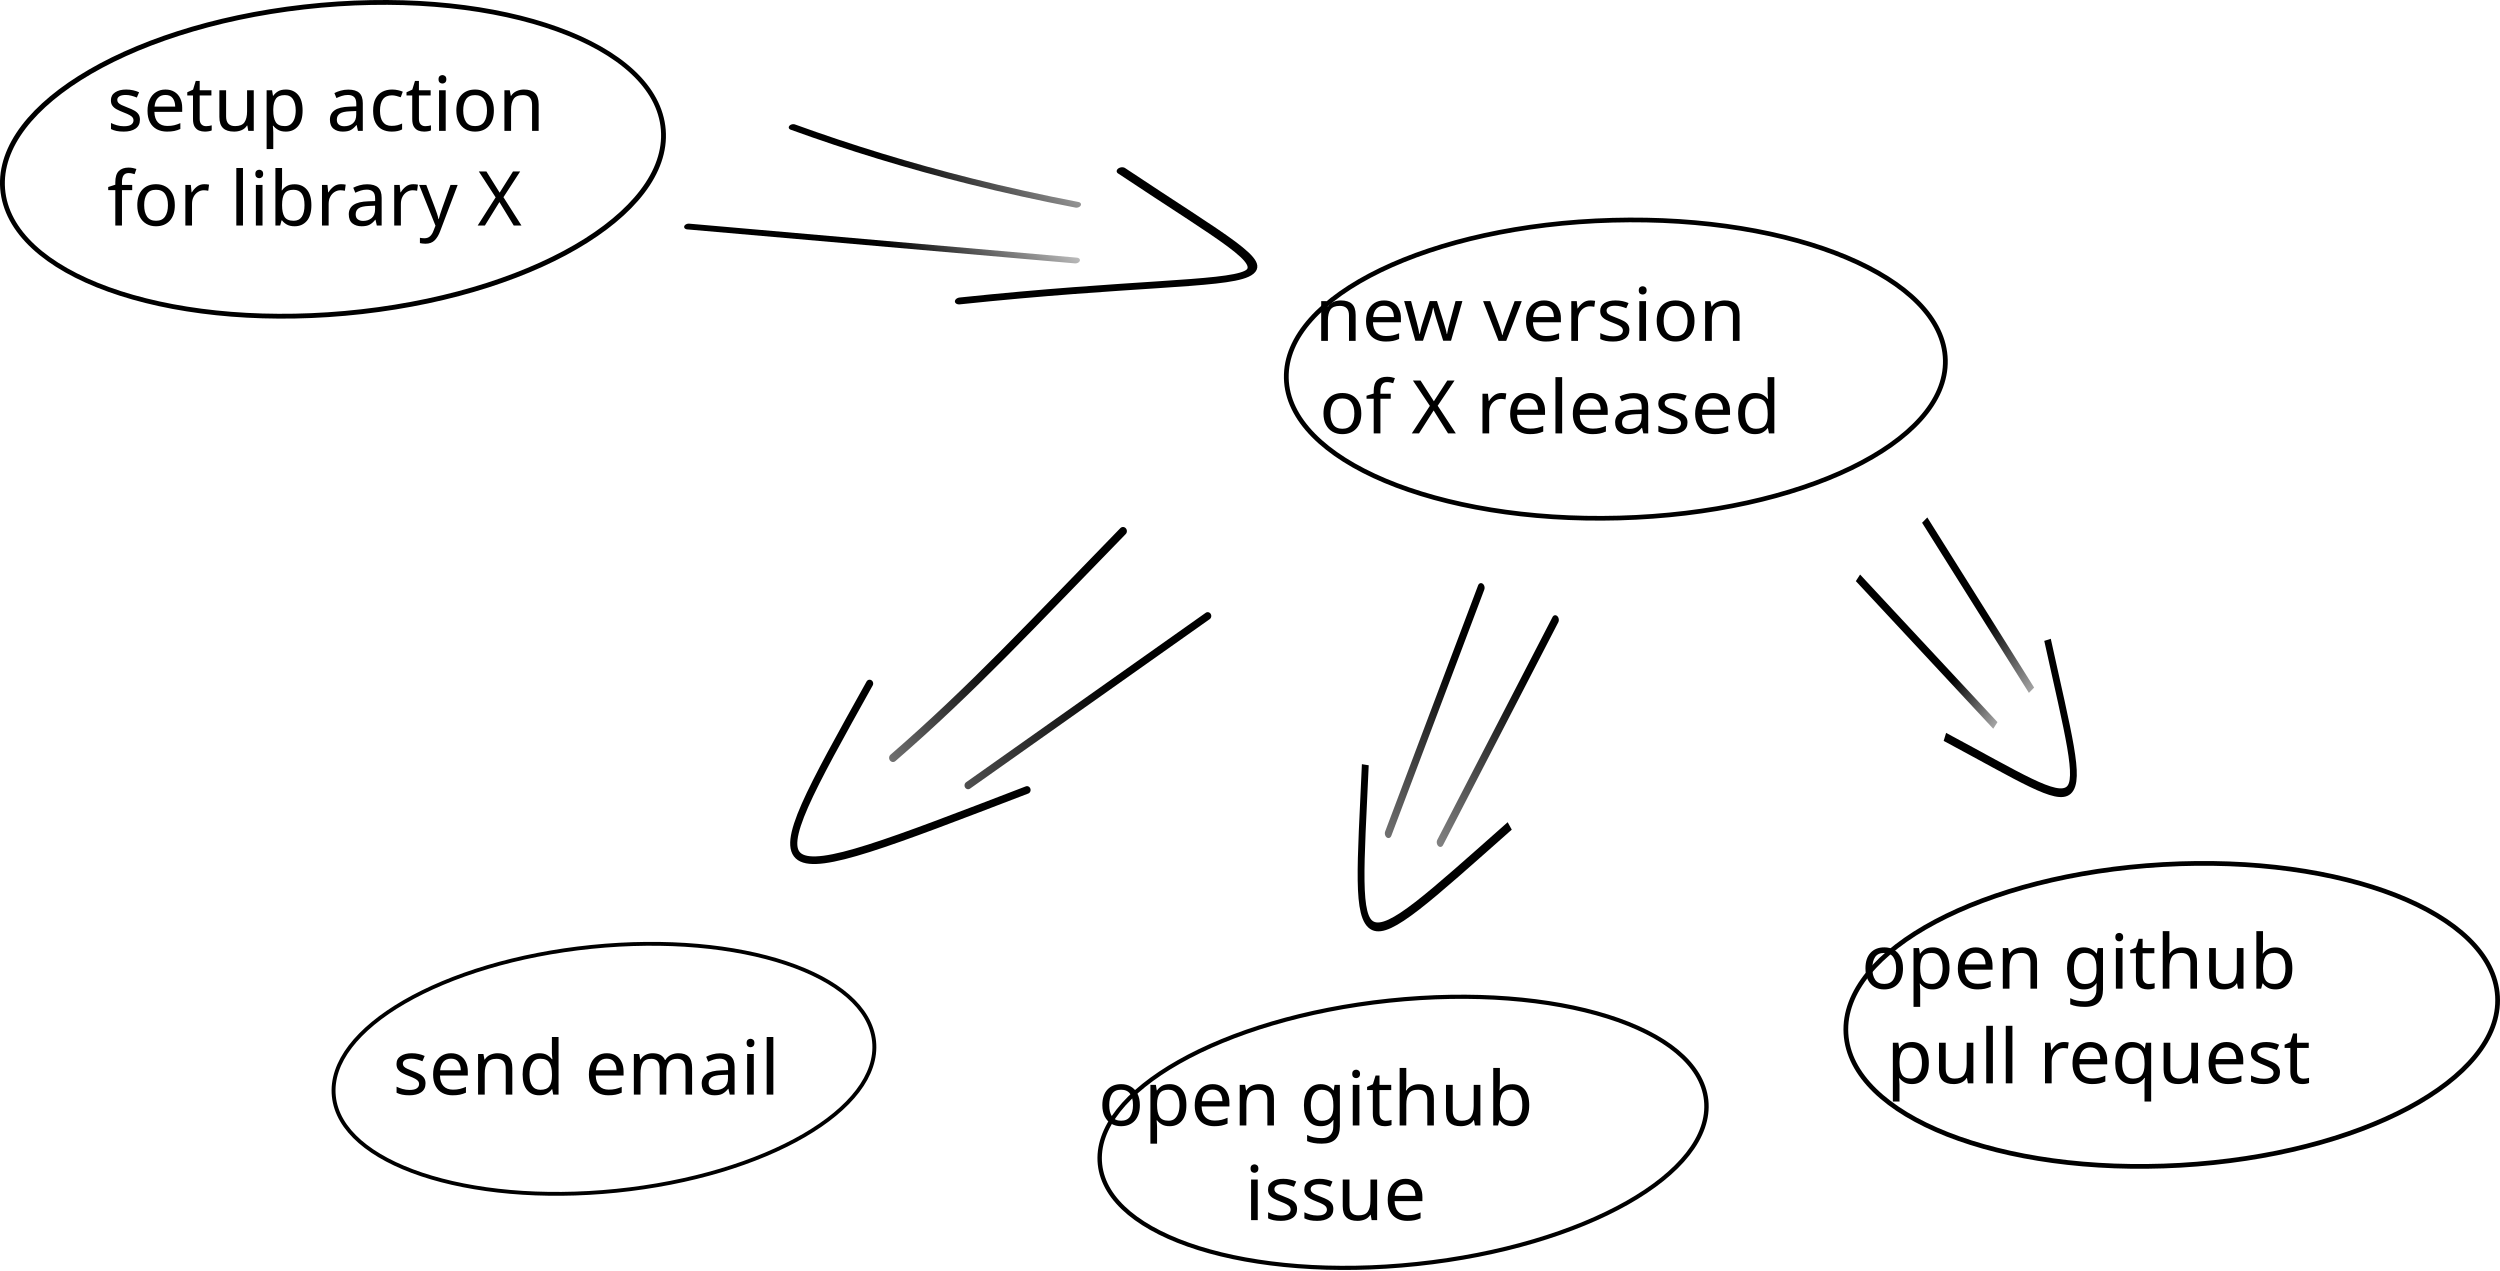
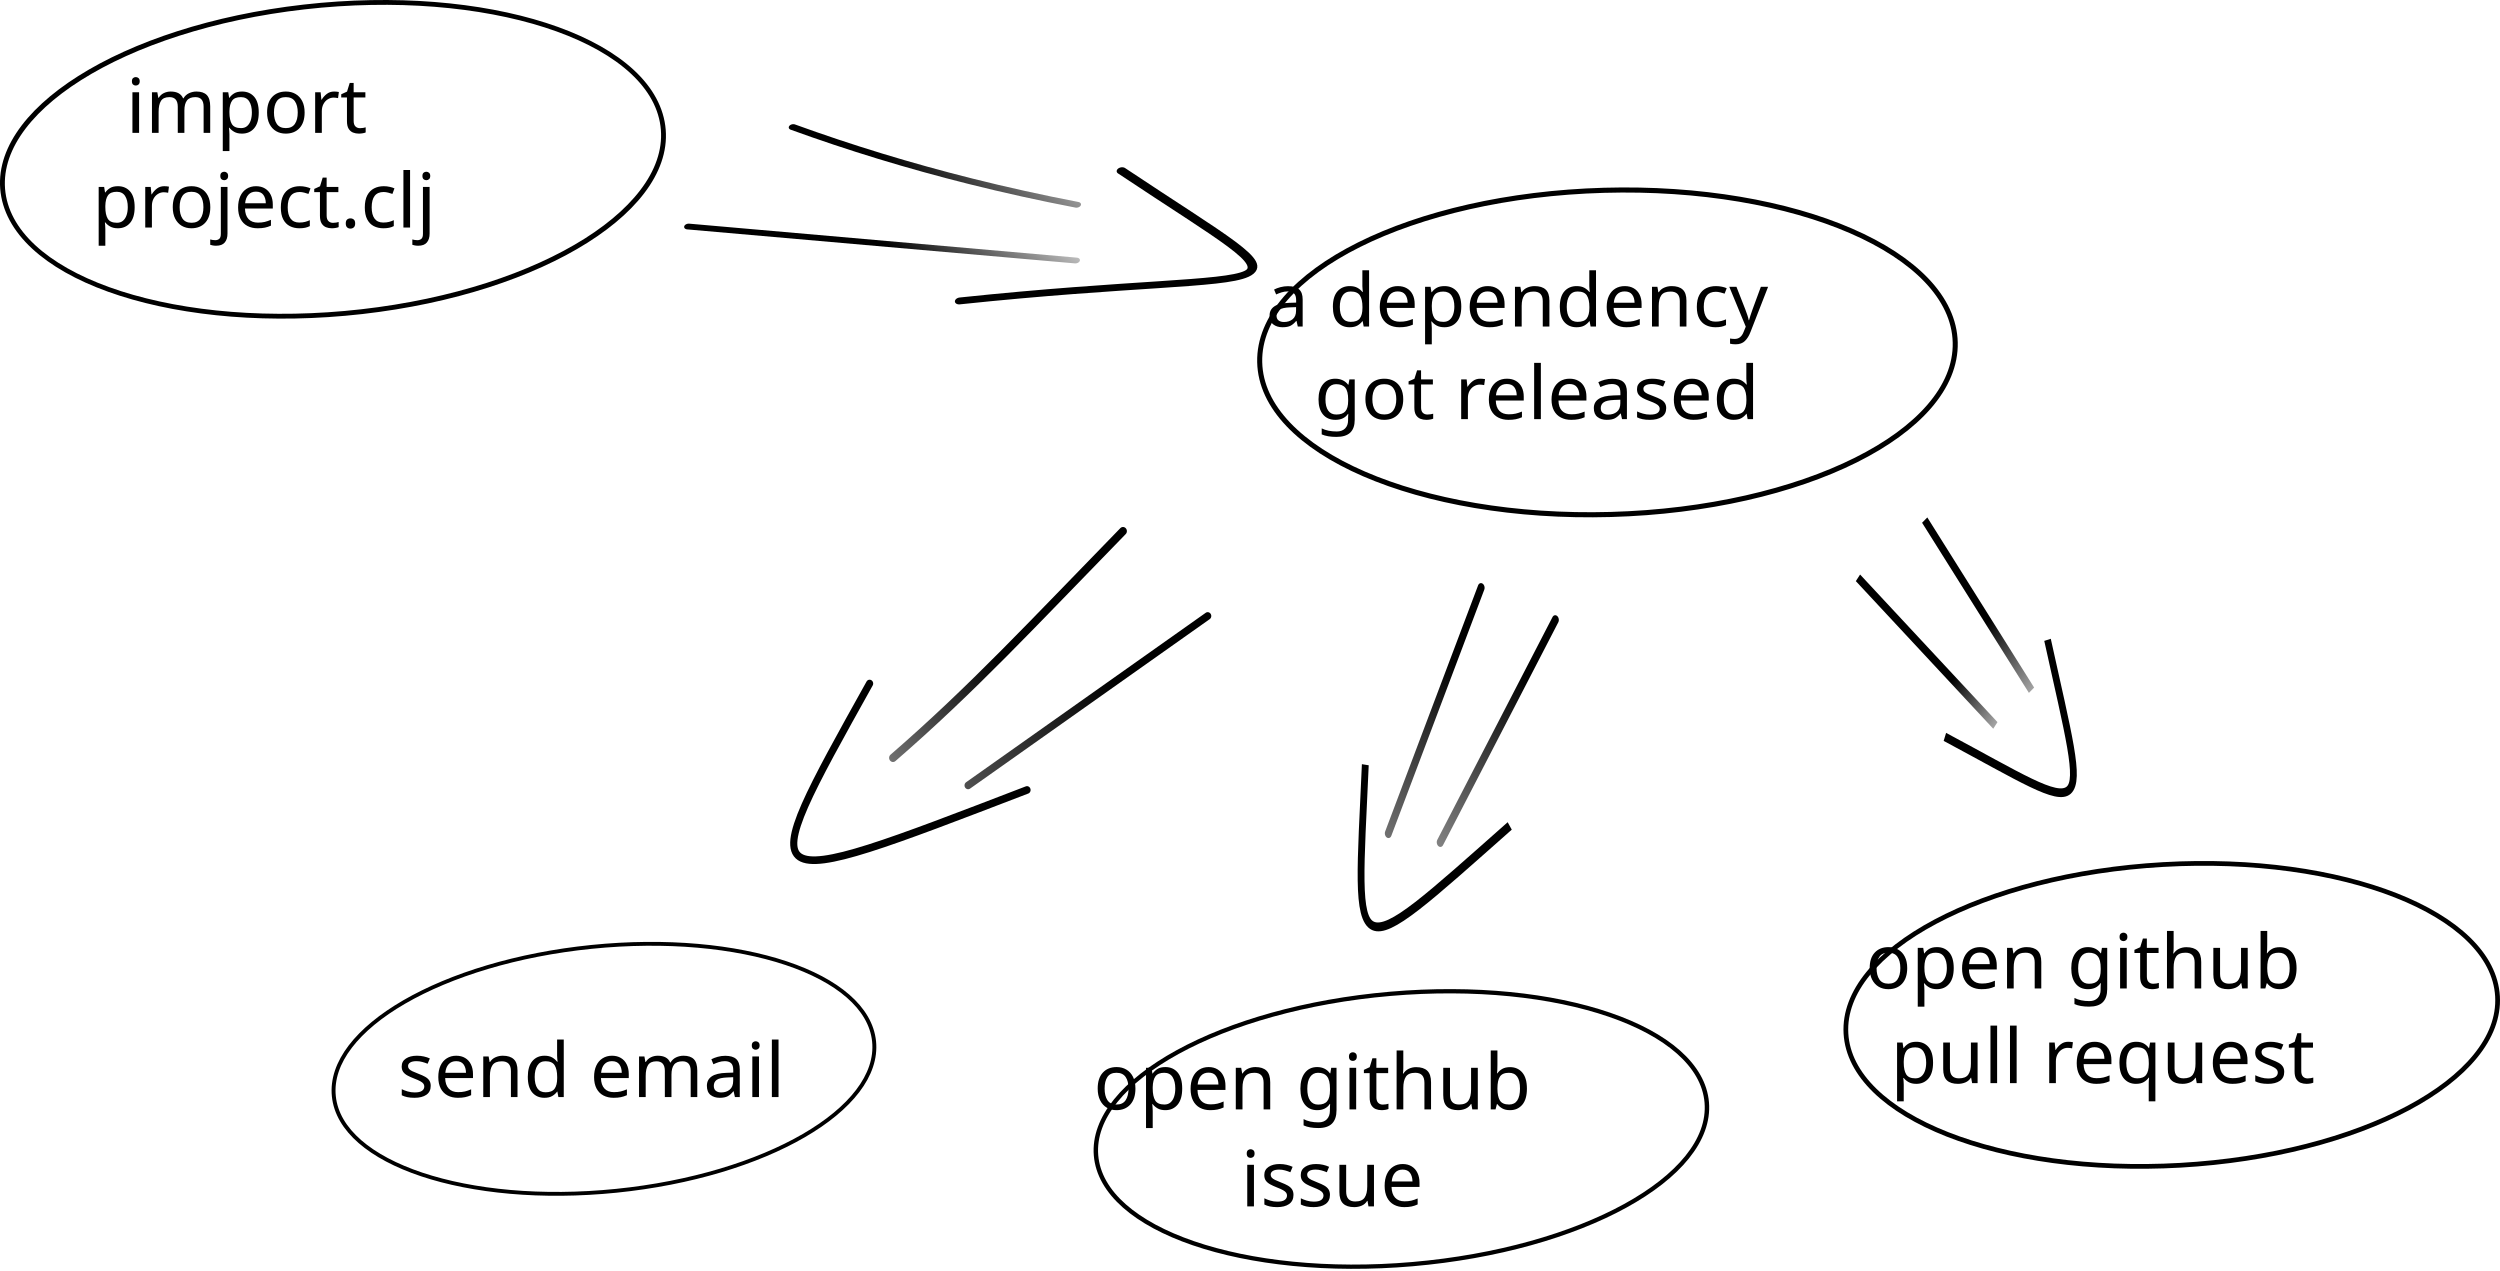
<svg xmlns="http://www.w3.org/2000/svg" xmlns:xlink="http://www.w3.org/1999/xlink" width="1056.396" height="536.664" id="svg2" version="1.1">
  <defs id="defs4">
    <linearGradient id="linearGradient3966">
      <stop style="stop-color:#000000;stop-opacity:1;" offset="0" id="stop3968" />
      <stop style="stop-color:#000000;stop-opacity:0;" offset="1" id="stop3970" />
    </linearGradient>
    <linearGradient id="linearGradient3958">
      <stop style="stop-color:#000000;stop-opacity:1;" offset="0" id="stop3960" />
      <stop style="stop-color:#000000;stop-opacity:0;" offset="1" id="stop3962" />
    </linearGradient>
    <linearGradient id="linearGradient3842">
      <stop style="stop-color:#000000;stop-opacity:1;" offset="0" id="stop3844" />
      <stop style="stop-color:#000000;stop-opacity:0;" offset="1" id="stop3846" />
    </linearGradient>
    <linearGradient id="linearGradient3834">
      <stop style="stop-color:#000000;stop-opacity:1;" offset="0" id="stop3836" />
      <stop style="stop-color:#000000;stop-opacity:0;" offset="1" id="stop3838" />
    </linearGradient>
    <linearGradient id="linearGradient4698">
      <stop style="stop-color:#000000;stop-opacity:1;" offset="0" id="stop4700" />
      <stop id="stop4708" offset="0.5" style="stop-color:#000000;stop-opacity:0.498;" />
      <stop style="stop-color:#000000;stop-opacity:0;" offset="1" id="stop4702" />
    </linearGradient>
    <linearGradient id="linearGradient4690">
      <stop style="stop-color:#000000;stop-opacity:1;" offset="0" id="stop4692" />
      <stop style="stop-color:#000000;stop-opacity:0;" offset="1" id="stop4694" />
    </linearGradient>
    <marker orient="auto" refY="0" refX="0" id="Arrow1Lstart" style="overflow:visible">
      <path id="path3883" d="M 0,0 5,-5 -12.5,0 5,5 0,0 z" style="fill-rule:evenodd;stroke:#000000;stroke-width:1pt" transform="matrix(0.8,0,0,0.8,10,0)" />
    </marker>
    <linearGradient xlink:href="#linearGradient3834-2" id="linearGradient3840-9" x1="447.26" y1="701.504" x2="256.674" y2="779.286" gradientUnits="userSpaceOnUse" />
    <linearGradient id="linearGradient3834-2">
      <stop style="stop-color:#000000;stop-opacity:1;" offset="0" id="stop3836-9" />
      <stop style="stop-color:#000000;stop-opacity:0;" offset="1" id="stop3838-5" />
    </linearGradient>
    <linearGradient xlink:href="#linearGradient3842" id="linearGradient3893" gradientUnits="userSpaceOnUse" x1="409.018" y1="688.575" x2="306.899" y2="739.487" />
    <linearGradient xlink:href="#linearGradient3834" id="linearGradient3895" gradientUnits="userSpaceOnUse" x1="447.26" y1="701.504" x2="256.674" y2="779.286" />
    <linearGradient xlink:href="#linearGradient4698" id="linearGradient3903" gradientUnits="userSpaceOnUse" x1="470.811" y1="509.748" x2="524.765" y2="475.748" />
    <linearGradient xlink:href="#linearGradient4690" id="linearGradient3905" gradientUnits="userSpaceOnUse" x1="476.136" y1="539.521" x2="511.021" y2="507.521" />
    <linearGradient gradientTransform="translate(94.21738,0.1328994)" y2="779.286" x2="256.674" y1="701.504" x1="447.26" gradientUnits="userSpaceOnUse" id="linearGradient3874-1" xlink:href="#linearGradient3834-2-8" />
    <linearGradient id="linearGradient3834-2-8">
      <stop style="stop-color:#000000;stop-opacity:1;" offset="0" id="stop3836-9-7" />
      <stop style="stop-color:#000000;stop-opacity:0;" offset="1" id="stop3838-5-1" />
    </linearGradient>
    <linearGradient xlink:href="#linearGradient3834-2" id="linearGradient3948" gradientUnits="userSpaceOnUse" gradientTransform="translate(94.21738,0.1328994)" x1="458.573" y1="702.919" x2="358.498" y2="820.298" />
    <linearGradient xlink:href="#linearGradient3834-2-8" id="linearGradient3950" gradientUnits="userSpaceOnUse" gradientTransform="translate(121.0874,15.68925)" x1="465.644" y1="704.333" x2="358.498" y2="794.842" />
    <linearGradient xlink:href="#linearGradient3966" id="linearGradient3979" gradientUnits="userSpaceOnUse" x1="797.116" y1="382.763" x2="826.401" y2="419.532" />
    <linearGradient xlink:href="#linearGradient3958" id="linearGradient3981" gradientUnits="userSpaceOnUse" x1="781.56" y1="400.441" x2="808.016" y2="427.311" />
  </defs>
  <g id="layer1" transform="translate(-97.65458,-327.9378)">
    <g id="g3897" transform="matrix(1.367753,-0.124989,-0.00497392,0.9682154,-135.1972,-3.047423)">
      <g id="g3855">
        <path style="fill:none;stroke:url(#linearGradient3903);stroke-width:2.5;stroke-linecap:round;stroke-linejoin:miter;stroke-miterlimit:4;stroke-opacity:1;stroke-dasharray:none" d="m 416.811,451.108 c 17.696,11.344 36.077,21.621 55.008,30.756 10.811,5.217 21.802,10.062 32.947,14.524" id="path3072" />
        <path style="fill:none;stroke:url(#linearGradient3905);stroke-width:2.5;stroke-linecap:round;stroke-linejoin:miter;stroke-miterlimit:4;stroke-opacity:1;stroke-dasharray:none;marker-end:none" d="m 384.636,490.367 119.885,30.308" id="path3076" />
      </g>
      <path id="path3088" d="m 518.49,483.293 c 63.998,68.309 55.998,48.309 -49.799,50.397" style="fill:none;stroke:#000000;stroke-width:3;stroke-linecap:round;stroke-linejoin:miter;stroke-miterlimit:4;stroke-opacity:1;stroke-dasharray:none" />
    </g>
    <g id="g3850" transform="matrix(1.177606,-0.2515091,0.2481767,1.262329,-131.3658,-157.1766)">
      <path id="path3820" d="m 459.698,653.676 c -37.657,23.738 -62.586,40.404 -94.586,57.071" style="fill:none;stroke:url(#linearGradient3893);stroke-width:2.7;stroke-linecap:round;stroke-linejoin:miter;stroke-miterlimit:4;stroke-opacity:1;stroke-dasharray:none" />
      <path id="path3822" d="m 483.113,686.747 -94,38" style="fill:none;stroke:url(#linearGradient3895);stroke-width:2.5;stroke-linecap:round;stroke-linejoin:miter;stroke-miterlimit:4;stroke-opacity:1;stroke-dasharray:none" />
      <path id="path3824" d="m 362.113,685.247 c -55.63,60.637 -55.5,60.167 47,45" style="fill:none;stroke:#000000;stroke-width:2.5;stroke-linecap:round;stroke-linejoin:miter;stroke-miterlimit:4;stroke-opacity:1;stroke-dasharray:none" />
    </g>
    <g id="g3943" transform="matrix(0.9137317,-0.3079086,0.300647,1.211807,-10.4942,-78.39519)">
      <path style="fill:none;stroke:url(#linearGradient3948);stroke-width:3;stroke-linecap:round;stroke-linejoin:miter;stroke-miterlimit:4;stroke-opacity:1;stroke-dasharray:none" d="m 577.33,686.88 -65.716,69.113" id="path3822-3" />
      <path style="fill:none;stroke:url(#linearGradient3950);stroke-width:3;stroke-linecap:round;stroke-linejoin:miter;stroke-miterlimit:4;stroke-opacity:1;stroke-dasharray:none" d="m 605.614,705.265 -72.787,59.213" id="path3822-3-1" />
      <path transform="translate(0,308.2677)" id="path3941" d="m 509.117,423.068 c -25.456,64.582 -29.698,64.111 55.154,35.355" style="fill:none;stroke:#000000;stroke-width:3;stroke-linecap:butt;stroke-linejoin:miter;stroke-miterlimit:4;stroke-opacity:1;stroke-dasharray:none" />
    </g>
    <g id="g3974" transform="matrix(0.9523464,-0.06056987,0.07787805,1.224485,123.3428,-205.7043)">
      <g id="g3983">
        <path style="fill:none;stroke:url(#linearGradient3979);stroke-width:3;stroke-linecap:butt;stroke-linejoin:miter;stroke-miterlimit:4;stroke-opacity:1;stroke-dasharray:none" d="m 773.575,345.286 42.426,60.811" id="path3952" transform="translate(0,308.2677)" />
        <path style="fill:none;stroke:url(#linearGradient3981);stroke-width:3;stroke-linecap:butt;stroke-linejoin:miter;stroke-miterlimit:4;stroke-opacity:1;stroke-dasharray:none" d="m 742.462,363.671 c 18.856,17.913 37.712,35.827 56.569,53.74" id="path3954" transform="translate(0,308.2677)" />
        <path style="fill:none;stroke:#000000;stroke-width:3;stroke-linecap:butt;stroke-linejoin:miter;stroke-miterlimit:4;stroke-opacity:1;stroke-dasharray:none" d="m 824.487,389.127 c 13.199,66.468 16.499,62.225 -48.083,31.113" id="path3956" transform="translate(0,308.2677)" />
      </g>
    </g>
    <g id="g3118" transform="translate(-9.899495,2.828427)">
-       <text transform="scale(1.014573,0.9856364)" id="text2995" y="475.968" x="780.487" style="font-size:31.757px;font-style:normal;font-weight:normal;text-align:center;line-height:125%;letter-spacing:0px;word-spacing:0px;text-anchor:middle;fill:#000000;fill-opacity:1;stroke:none;font-family:Sans" xml:space="preserve">
-         <tspan y="475.968" x="780.487" id="tspan2997">new version</tspan>
-         <tspan id="tspan2999" y="515.665" x="780.487">of X released</tspan>
+       <text transform="scale(1.014573,0.9856364)" id="text2995" y="469.832" x="775.02" style="font-size:31.757px;font-style:normal;font-weight:normal;text-align:center;line-height:125%;letter-spacing:0px;word-spacing:0px;text-anchor:middle;fill:#000000;fill-opacity:1;stroke:none;font-family:Sans" xml:space="preserve">
+         <tspan y="469.832" x="775.02" id="tspan3078">a dependency</tspan>
+         <tspan y="509.529" x="775.02" id="tspan3086">got released</tspan>
      </text>
-       <path transform="matrix(1.00985,-0.02759759,0.02199487,0.9886385,571.5425,377.7242)" d="m 352.139,110.527 c 0,35.147 -61.734,63.64 -137.886,63.64 -76.152,0 -137.886,-28.492 -137.886,-63.64 0,-35.147 61.734,-63.64 137.886,-63.64 76.152,0 137.886,28.492 137.886,63.64 z" id="path4026-4" style="fill:none;stroke:#000000;stroke-width:2;stroke-linecap:round;stroke-linejoin:miter;stroke-miterlimit:4;stroke-opacity:1;stroke-dasharray:none" />
+       <path transform="matrix(1.065736,-0.03004286,0.0232121,1.076236,555.8986,361.4951)" d="m 352.139,110.527 a 137.886,63.64 0 1 1 -275.772,0 137.886,63.64 0 1 1 275.772,0 z" id="path4026-4" style="fill:none;stroke:#000000;stroke-width:2;stroke-linecap:round;stroke-linejoin:miter;stroke-miterlimit:4;stroke-opacity:1;stroke-dasharray:none" />
    </g>
    <g id="g3088" transform="translate(60.81118,28.28427)">
-       <g transform="translate(113.1543,-89.63961)" id="g4275">
+       <g transform="translate(115.3473,-88.58518)" id="g4275">
        <text xml:space="preserve" style="font-size:32px;font-style:normal;font-weight:normal;line-height:125%;letter-spacing:0px;word-spacing:0px;fill:#000000;fill-opacity:1;stroke:none;font-family:Sans" x="89.611" y="851.812" id="text3001">
          <tspan x="89.611" y="851.812" id="tspan3005">send email</tspan>
        </text>
      </g>
      <path transform="matrix(0.8277962,-0.08406188,0.0822272,0.8097293,105.6059,679.8114)" d="m 352.139,110.527 c 0,35.147 -61.734,63.64 -137.886,63.64 -76.152,0 -137.886,-28.492 -137.886,-63.64 0,-35.147 61.734,-63.64 137.886,-63.64 76.152,0 137.886,28.492 137.886,63.64 z" id="path4026-49" style="fill:none;stroke:#000000;stroke-width:2;stroke-linecap:round;stroke-linejoin:miter;stroke-miterlimit:4;stroke-opacity:1;stroke-dasharray:none" />
    </g>
-     <g id="g3098" transform="translate(77.78175,-19.79899)">
-       <text id="text3009" y="823.319" x="613.302" style="font-size:32px;font-style:normal;font-weight:normal;text-align:center;line-height:125%;letter-spacing:0px;word-spacing:0px;text-anchor:middle;fill:#000000;fill-opacity:1;stroke:none;font-family:Sans" xml:space="preserve">
-         <tspan y="823.319" x="613.302" id="tspan3011">open github</tspan>
-         <tspan id="tspan3015" y="863.319" x="613.302">issue</tspan>
+     <g id="g3098" transform="matrix(1.005477,0,0,1.024303,73.71888,-41.29235)">
+       <text id="text3009" y="818.139" x="612.745" style="font-size:32px;font-style:normal;font-weight:normal;text-align:center;line-height:125%;letter-spacing:0px;word-spacing:0px;text-anchor:middle;fill:#000000;fill-opacity:1;stroke:none;font-family:Sans" xml:space="preserve">
+         <tspan y="818.139" x="612.745" id="tspan3011">open github</tspan>
+         <tspan id="tspan3015" y="858.139" x="612.745">issue</tspan>
      </text>
-       <path transform="matrix(0.9288241,-0.0983209,0.09255626,0.8743663,403.5193,750.634)" d="m 352.139,110.527 c 0,35.147 -61.734,63.64 -137.886,63.64 -76.152,0 -137.886,-28.492 -137.886,-63.64 0,-35.147 61.734,-63.64 137.886,-63.64 76.152,0 137.886,28.492 137.886,63.64 z" id="path4026-5" style="fill:none;stroke:#000000;stroke-width:2;stroke-linecap:round;stroke-linejoin:miter;stroke-miterlimit:4;stroke-opacity:1;stroke-dasharray:none" />
+       <path transform="matrix(0.9307266,-0.07910734,0.07378633,0.876085,405.1862,746.3275)" d="m 352.139,110.527 a 137.886,63.64 0 1 1 -275.772,0 137.886,63.64 0 1 1 275.772,0 z" id="path4026-5" style="fill:none;stroke:#000000;stroke-width:2;stroke-linecap:round;stroke-linejoin:miter;stroke-miterlimit:4;stroke-opacity:1;stroke-dasharray:none" />
    </g>
    <g id="g3108" transform="translate(39.59798,-5.656854)">
-       <text id="text3019" y="751.376" x="973.95" style="font-size:32px;font-style:normal;font-weight:normal;text-align:center;line-height:125%;letter-spacing:0px;word-spacing:0px;text-anchor:middle;fill:#000000;fill-opacity:1;stroke:none;font-family:Sans" xml:space="preserve">
-         <tspan id="tspan4069" y="751.376" x="973.95">open github</tspan>
-         <tspan id="tspan3023" y="791.376" x="973.95">pull request</tspan>
+       <text id="text3019" y="751.276" x="975.734" style="font-size:32px;font-style:normal;font-weight:normal;text-align:center;line-height:125%;letter-spacing:0px;word-spacing:0px;text-anchor:middle;fill:#000000;fill-opacity:1;stroke:none;font-family:Sans" xml:space="preserve">
+         <tspan id="tspan4069" y="751.276" x="975.734">open github</tspan>
+         <tspan id="tspan3023" y="791.276" x="975.734">pull request</tspan>
      </text>
      <path transform="matrix(0.9983776,-0.05693961,0.05693961,0.9983776,755.5422,664.3004)" d="m 352.139,110.527 c 0,35.147 -61.734,63.64 -137.886,63.64 -76.152,0 -137.886,-28.492 -137.886,-63.64 0,-35.147 61.734,-63.64 137.886,-63.64 76.152,0 137.886,28.492 137.886,63.64 z" id="path4026-6" style="fill:none;stroke:#000000;stroke-width:2;stroke-linecap:round;stroke-linejoin:miter;stroke-miterlimit:4;stroke-opacity:1;stroke-dasharray:none" />
    </g>
    <flowRoot xml:space="preserve" id="flowRoot4243" style="font-size:40px;font-style:normal;font-weight:normal;line-height:125%;letter-spacing:0px;word-spacing:0px;fill:#000000;fill-opacity:1;stroke:none;font-family:Sans" transform="translate(0,308.2677)">
      <flowRegion id="flowRegion4245">
        <rect id="rect4247" width="209.304" height="72.125" x="90.51" y="51.13" />
      </flowRegion>
      <flowPara id="flowPara4249" />
    </flowRoot>
    <g id="g4285" transform="translate(34,-20)">
      <path transform="matrix(1.009079,-0.1145667,0.1913917,1.011551,-32.99857,328.0017)" d="m 352.139,110.527 c 0,35.147 -61.734,63.64 -137.886,63.64 -76.152,0 -137.886,-28.492 -137.886,-63.64 0,-35.147 61.734,-63.64 137.886,-63.64 76.152,0 137.886,28.492 137.886,63.64 z" id="path4026" style="fill:#000000;fill-opacity:0;stroke:#000000;stroke-width:2;stroke-linecap:round;stroke-linejoin:miter;stroke-miterlimit:4;stroke-opacity:1;stroke-dasharray:none" />
-       <text id="text4251" y="403.238" x="108.894" style="font-size:32px;font-style:normal;font-weight:normal;line-height:125%;letter-spacing:0px;word-spacing:0px;fill:#000000;fill-opacity:1;stroke:none;font-family:Sans" xml:space="preserve">
-         <tspan y="403.238" x="108.894" id="tspan4253">setup action</tspan>
-         <tspan id="tspan4255" y="443.238" x="108.894">for library X</tspan>
+       <text id="text4251" y="404.087" x="204.393" style="font-size:32px;font-style:normal;font-weight:normal;text-align:center;line-height:125%;letter-spacing:0px;word-spacing:0px;text-anchor:middle;fill:#000000;fill-opacity:1;stroke:none;font-family:Sans" xml:space="preserve">
+         <tspan id="tspan4255" y="404.087" x="209.487">import </tspan>
+         <tspan y="444.087" x="204.393" id="tspan3076">project.clj</tspan>
      </text>
    </g>
  </g>
</svg>
